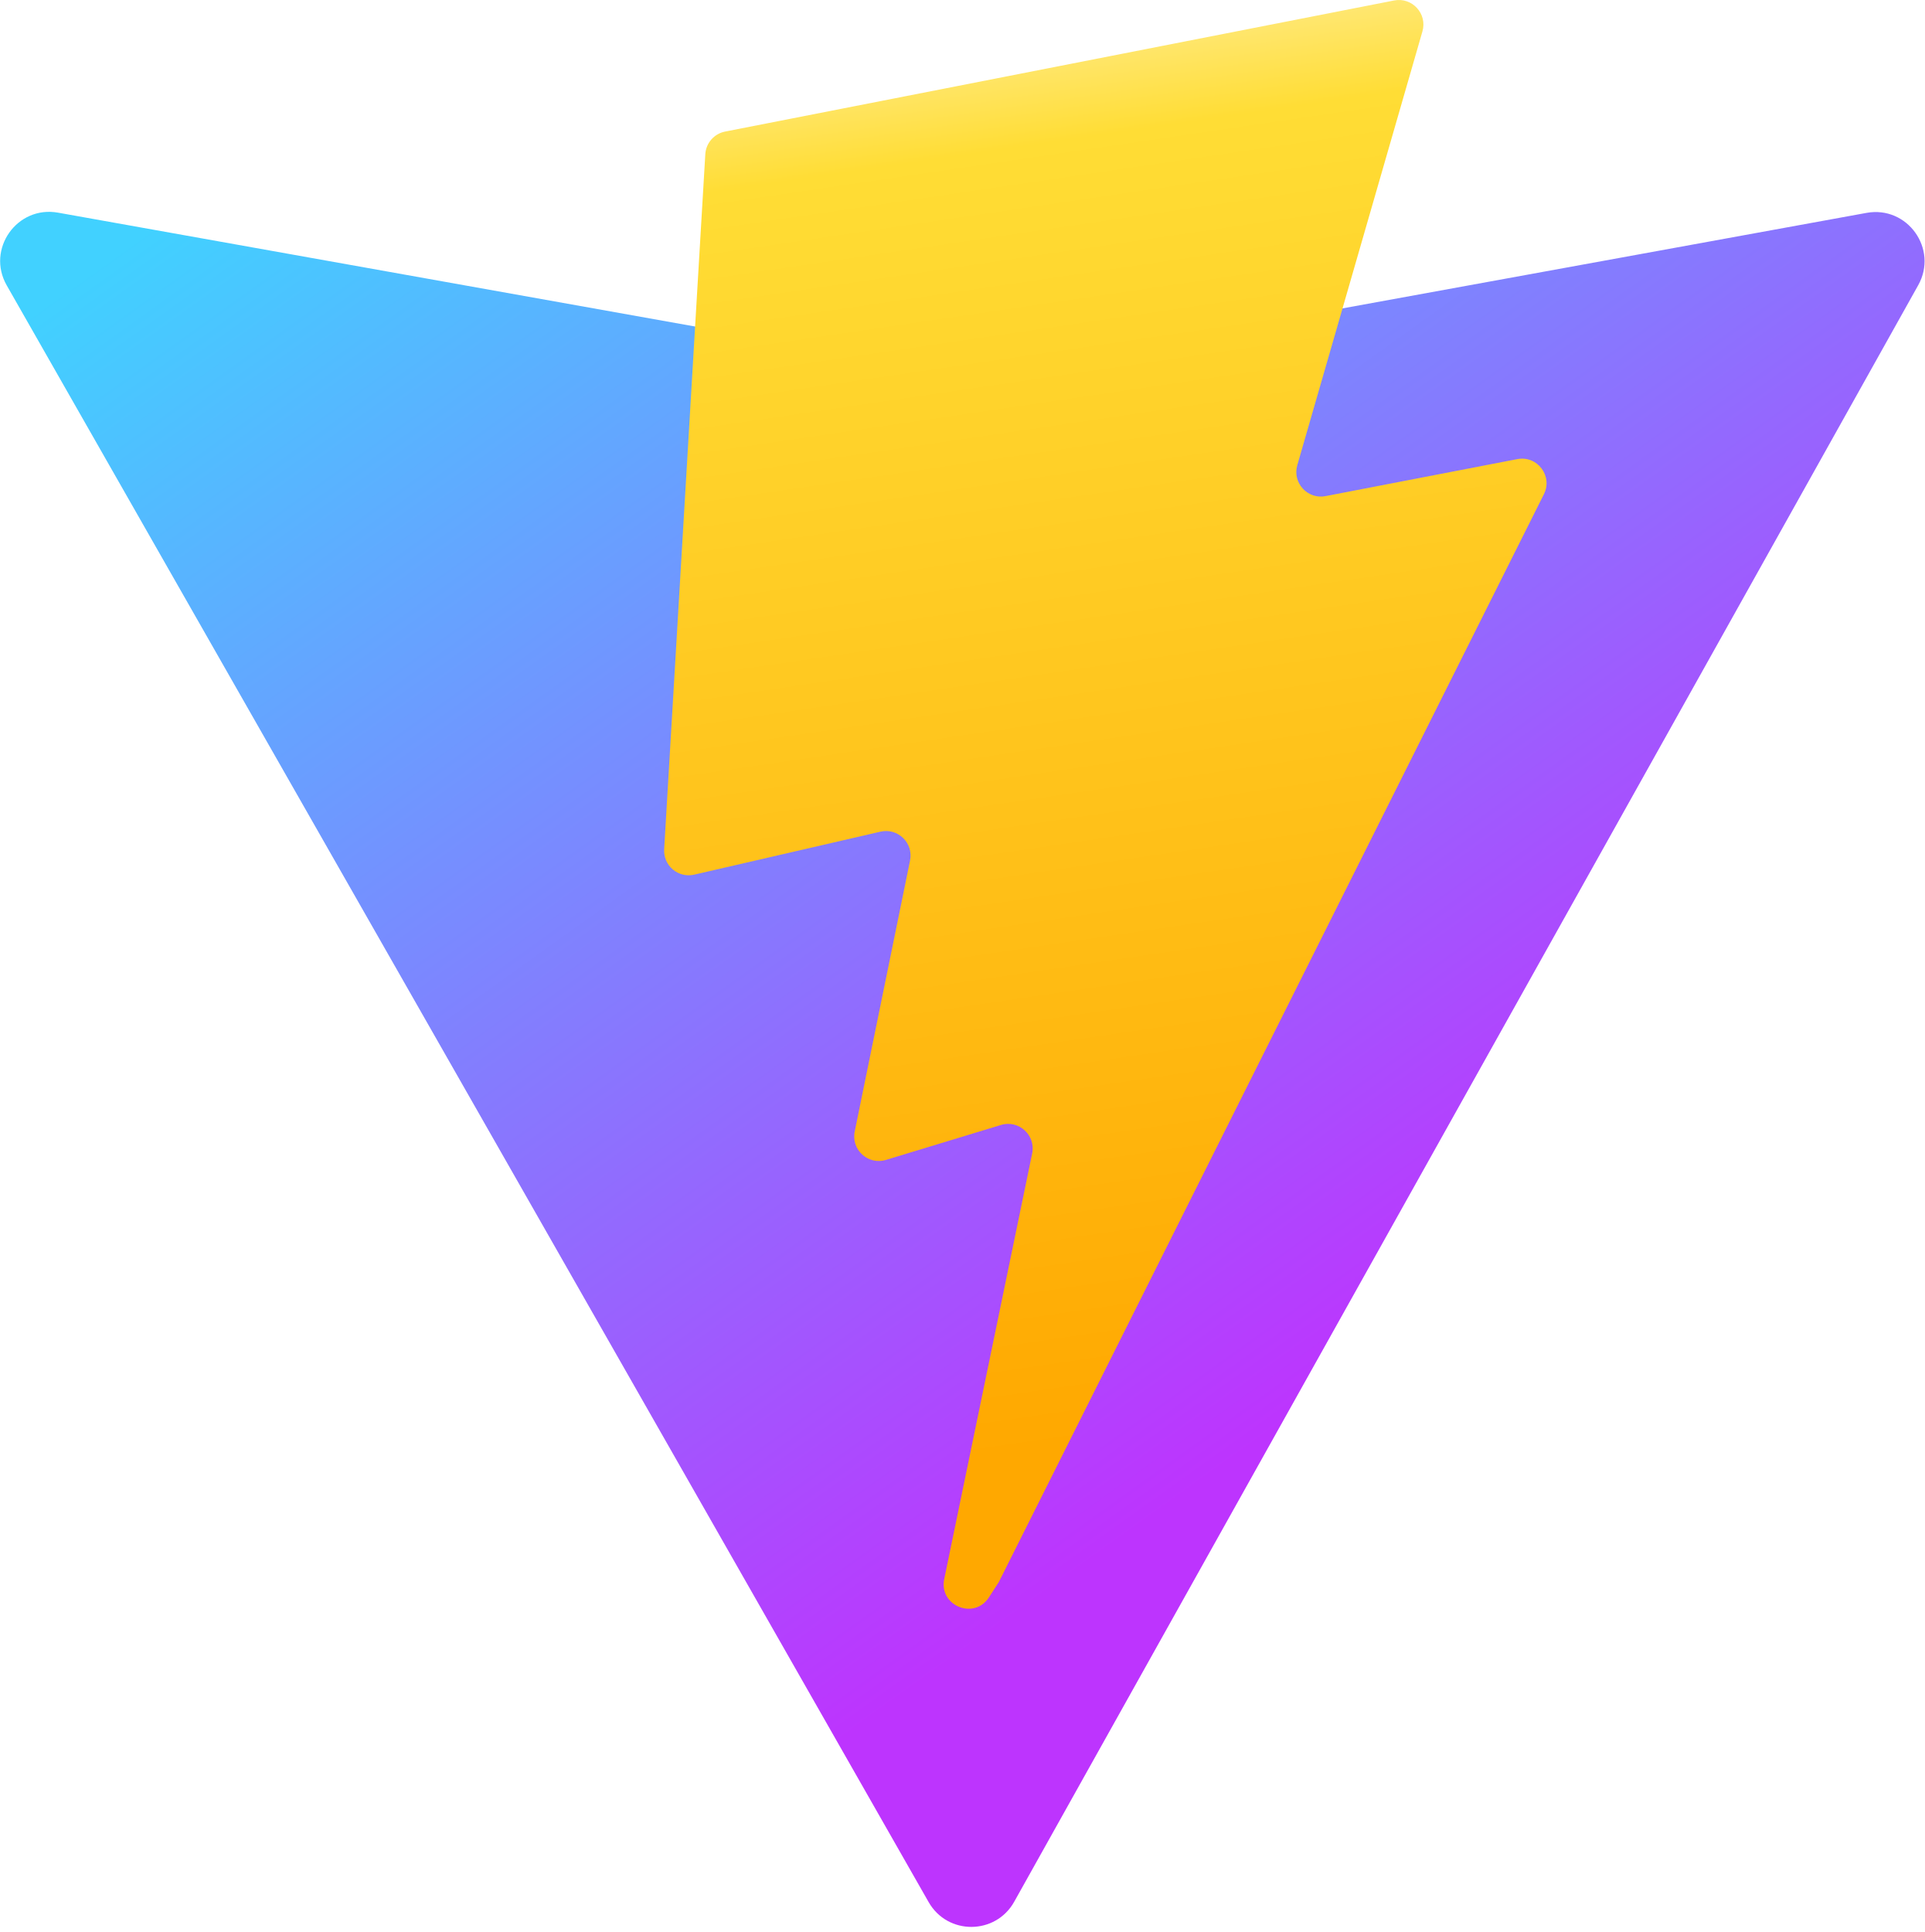
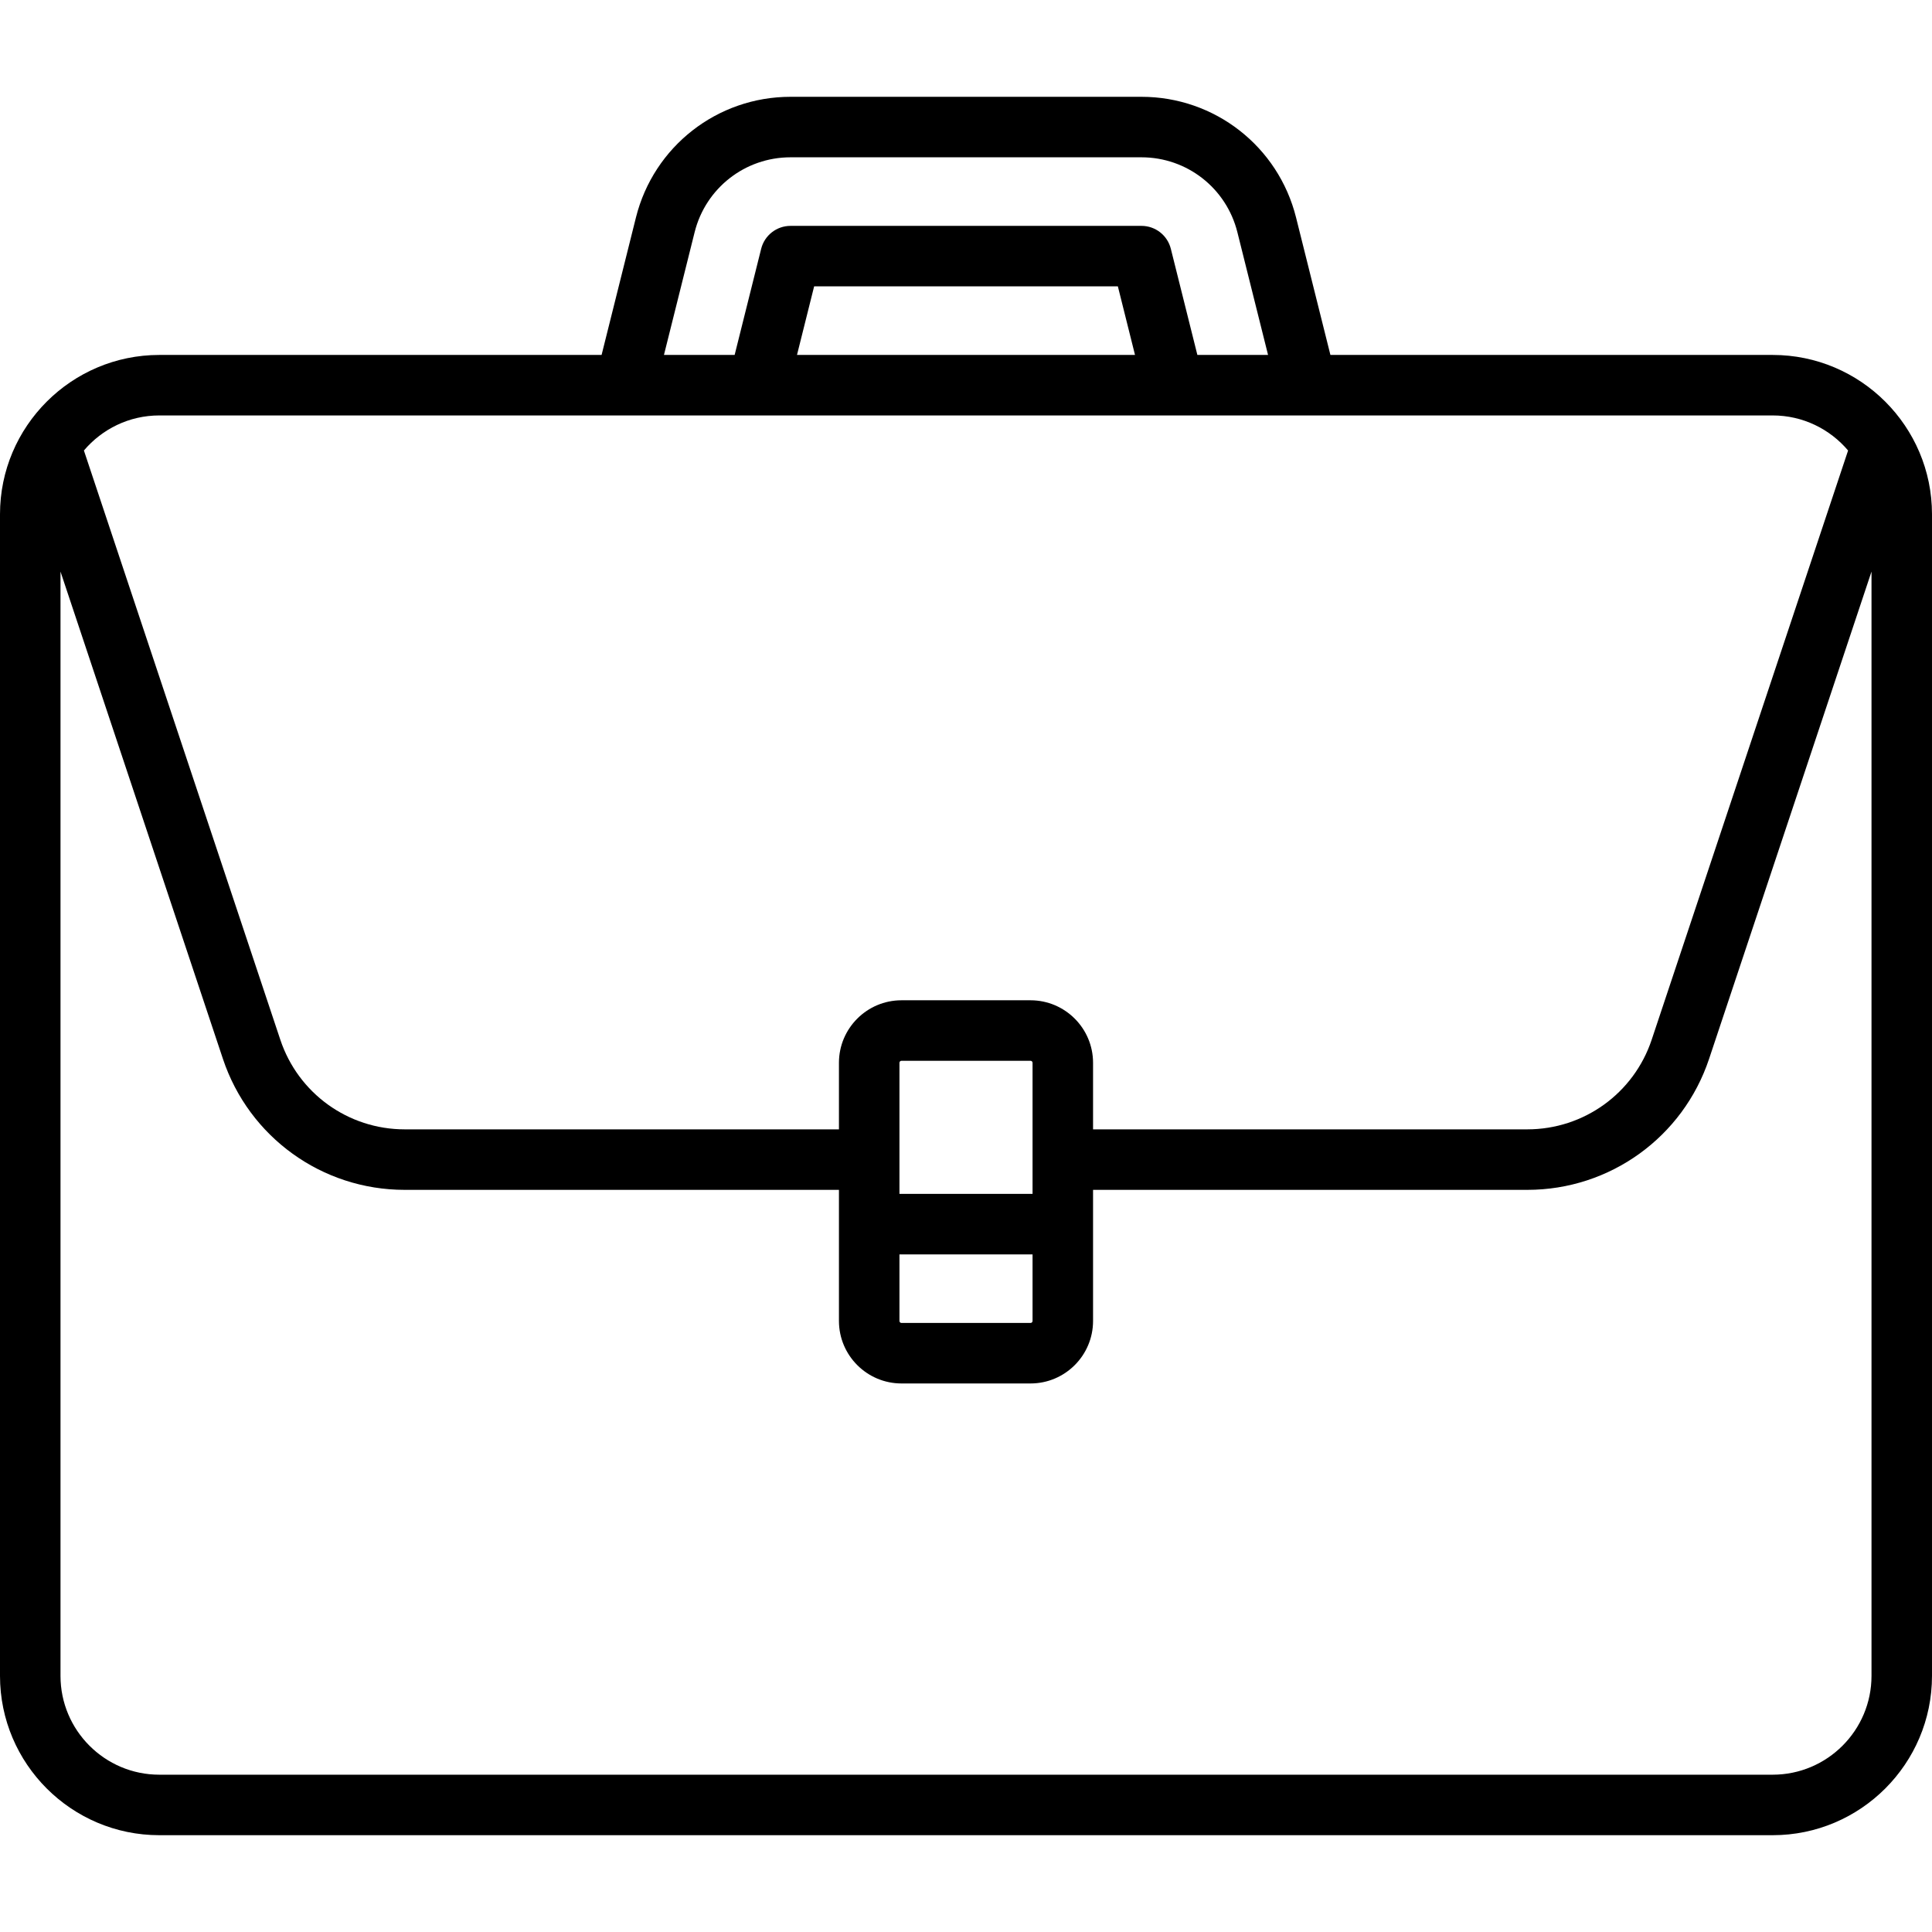
- <svg xmlns="http://www.w3.org/2000/svg" aria-hidden="true" role="img" class="iconify iconify--logos" width="31.88" height="32" preserveAspectRatio="xMidYMid meet" viewBox="0 0 256 257">
-   <defs>
-     <linearGradient id="IconifyId1813088fe1fbc01fb466" x1="-.828%" x2="57.636%" y1="7.652%" y2="78.411%">
-       <stop offset="0%" stop-color="#41D1FF" />
-       <stop offset="100%" stop-color="#BD34FE" />
-     </linearGradient>
-     <linearGradient id="IconifyId1813088fe1fbc01fb467" x1="43.376%" x2="50.316%" y1="2.242%" y2="89.03%">
-       <stop offset="0%" stop-color="#FFEA83" />
-       <stop offset="8.333%" stop-color="#FFDD35" />
-       <stop offset="100%" stop-color="#FFA800" />
-     </linearGradient>
-   </defs>
-   <path fill="url(#IconifyId1813088fe1fbc01fb466)" d="M255.153 37.938L134.897 252.976c-2.483 4.44-8.862 4.466-11.382.048L.875 37.958c-2.746-4.814 1.371-10.646 6.827-9.67l120.385 21.517a6.537 6.537 0 0 0 2.322-.004l117.867-21.483c5.438-.991 9.574 4.796 6.877 9.62Z" />
-   <path fill="url(#IconifyId1813088fe1fbc01fb467)" d="M185.432.063L96.44 17.501a3.268 3.268 0 0 0-2.634 3.014l-5.474 92.456a3.268 3.268 0 0 0 3.997 3.378l24.777-5.718c2.318-.535 4.413 1.507 3.936 3.838l-7.361 36.047c-.495 2.426 1.782 4.5 4.151 3.78l15.304-4.649c2.372-.72 4.652 1.36 4.15 3.788l-11.698 56.621c-.732 3.542 3.979 5.473 5.943 2.437l1.313-2.028l72.516-144.72c1.215-2.423-.88-5.186-3.54-4.672l-25.505 4.922c-2.396.462-4.435-1.77-3.759-4.114l16.646-57.705c.677-2.35-1.37-4.583-3.769-4.113Z" />
+ <svg xmlns="http://www.w3.org/2000/svg" fill="#000000" height="800px" width="800px" version="1.1" id="Layer_1" viewBox="0 0 512 512" xml:space="preserve">
+   <g>
+     <g>
+       <path d="M469.779,94.063H352.573l-9.106-36.426c-4.709-18.832-21.554-31.983-40.962-31.983h-93.011    c-19.408,0-36.253,13.152-40.963,31.984l-9.105,36.425H42.221C18.941,94.063,0,113.003,0,136.284v307.841    c0,23.281,18.941,42.221,42.221,42.221h427.557c23.281,0,42.221-18.941,42.221-42.221V136.284    C512,113.003,493.059,94.063,469.779,94.063z M184.086,61.528c2.922-11.682,13.371-19.841,25.409-19.841h93.011    c12.038,0,22.486,8.159,25.409,19.84l8.133,32.536h-18.732l-7.033-28.132c-0.891-3.569-4.098-6.072-7.777-6.072h-93.011    c-3.678,0-6.885,2.503-7.777,6.072l-7.031,28.132h-18.732L184.086,61.528z M300.789,94.063h-89.578l4.543-18.171h80.492    L300.789,94.063z M42.221,110.096h427.557c8.005,0,15.177,3.614,19.985,9.291l-52.05,156.149    c-4.736,14.208-17.98,23.754-32.957,23.754H289.67v-17.637c0-9.136-7.432-16.568-16.568-16.568h-34.205    c-9.136,0-16.568,7.432-16.568,16.568v17.637H107.243c-14.976,0-28.221-9.546-32.957-23.753l-52.05-156.15    C27.044,113.71,34.216,110.096,42.221,110.096z M238.363,316.393v-34.739c0-0.295,0.239-0.534,0.534-0.534h34.205    c0.295,0,0.534,0.239,0.534,0.534v34.739H238.363z M273.637,332.426v17.637c0,0.295-0.239,0.534-0.534,0.534h-34.205    c-0.295,0-0.534-0.239-0.534-0.534v-17.637H273.637z M495.967,444.125c0,14.44-11.748,26.188-26.188,26.188H42.221    c-14.44,0-26.188-11.748-26.188-26.188V151.481l43.042,129.126c6.922,20.765,26.279,34.717,48.168,34.717H222.33v34.739    c0,9.136,7.432,16.568,16.568,16.568h34.205c9.136,0,16.568-7.432,16.568-16.568v-34.739h115.087    c21.889,0,41.245-13.951,48.168-34.717l43.042-129.126V444.125z" />
+     </g>
+   </g>
</svg>
